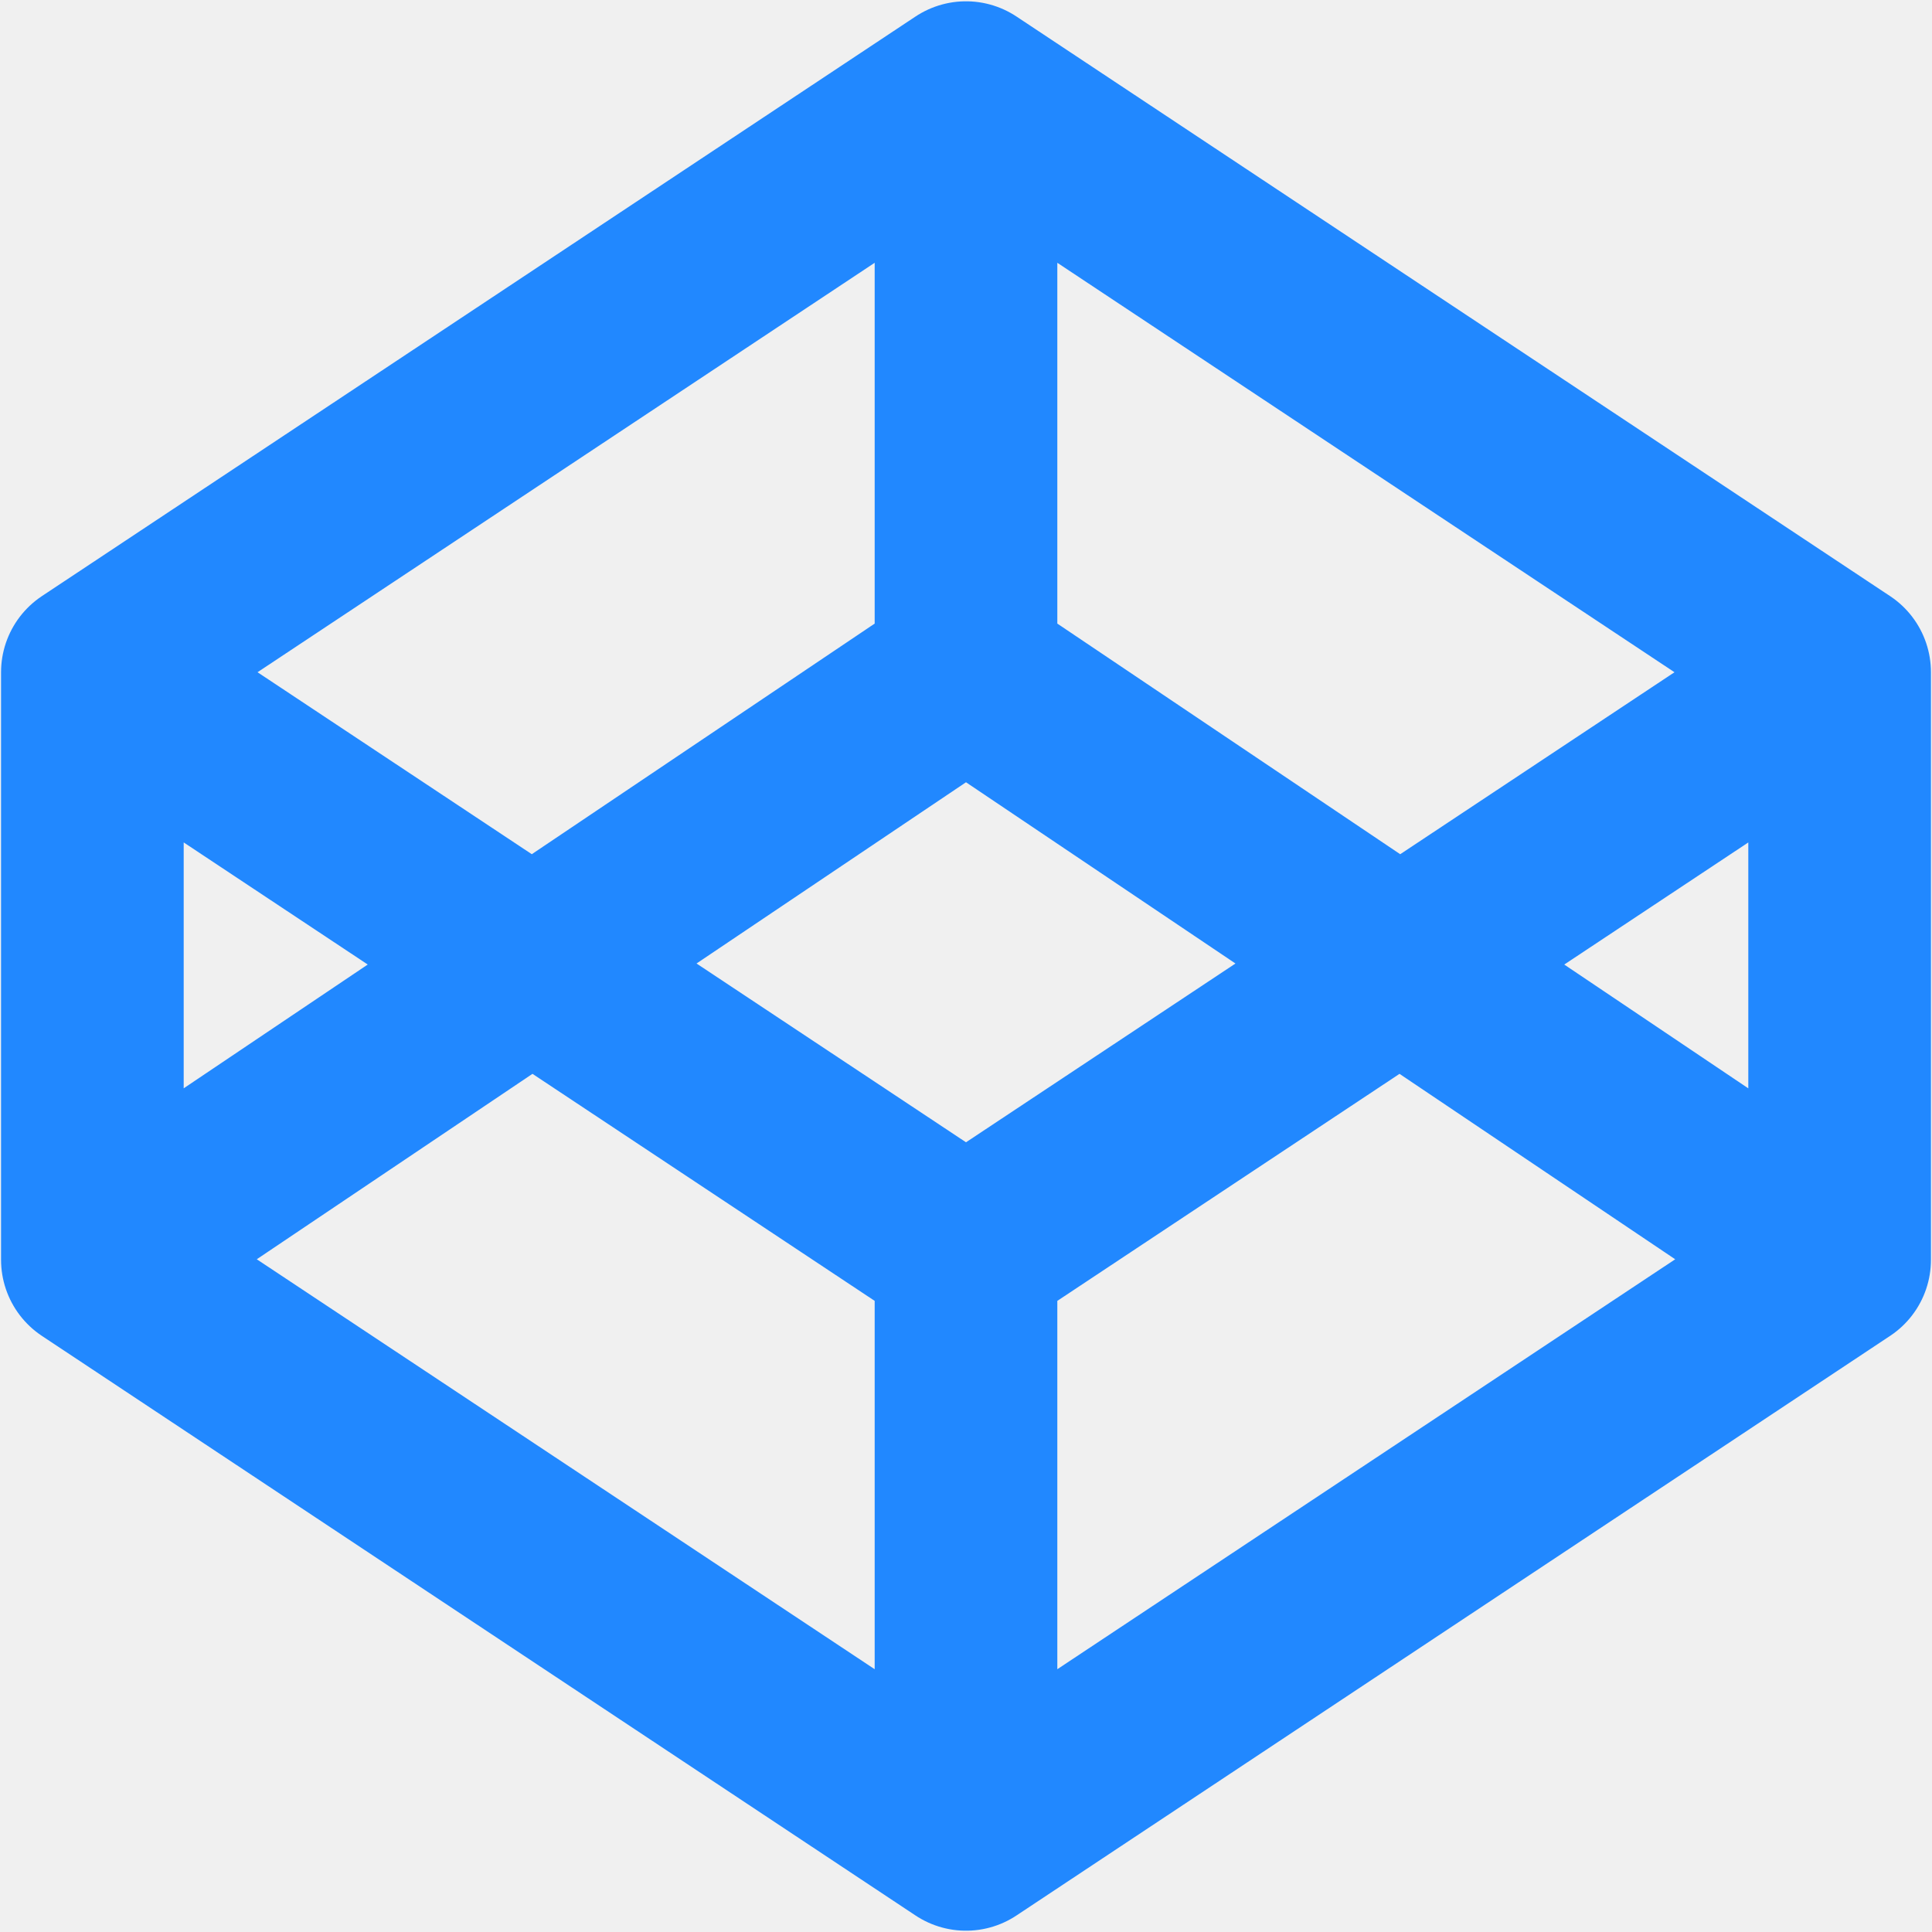
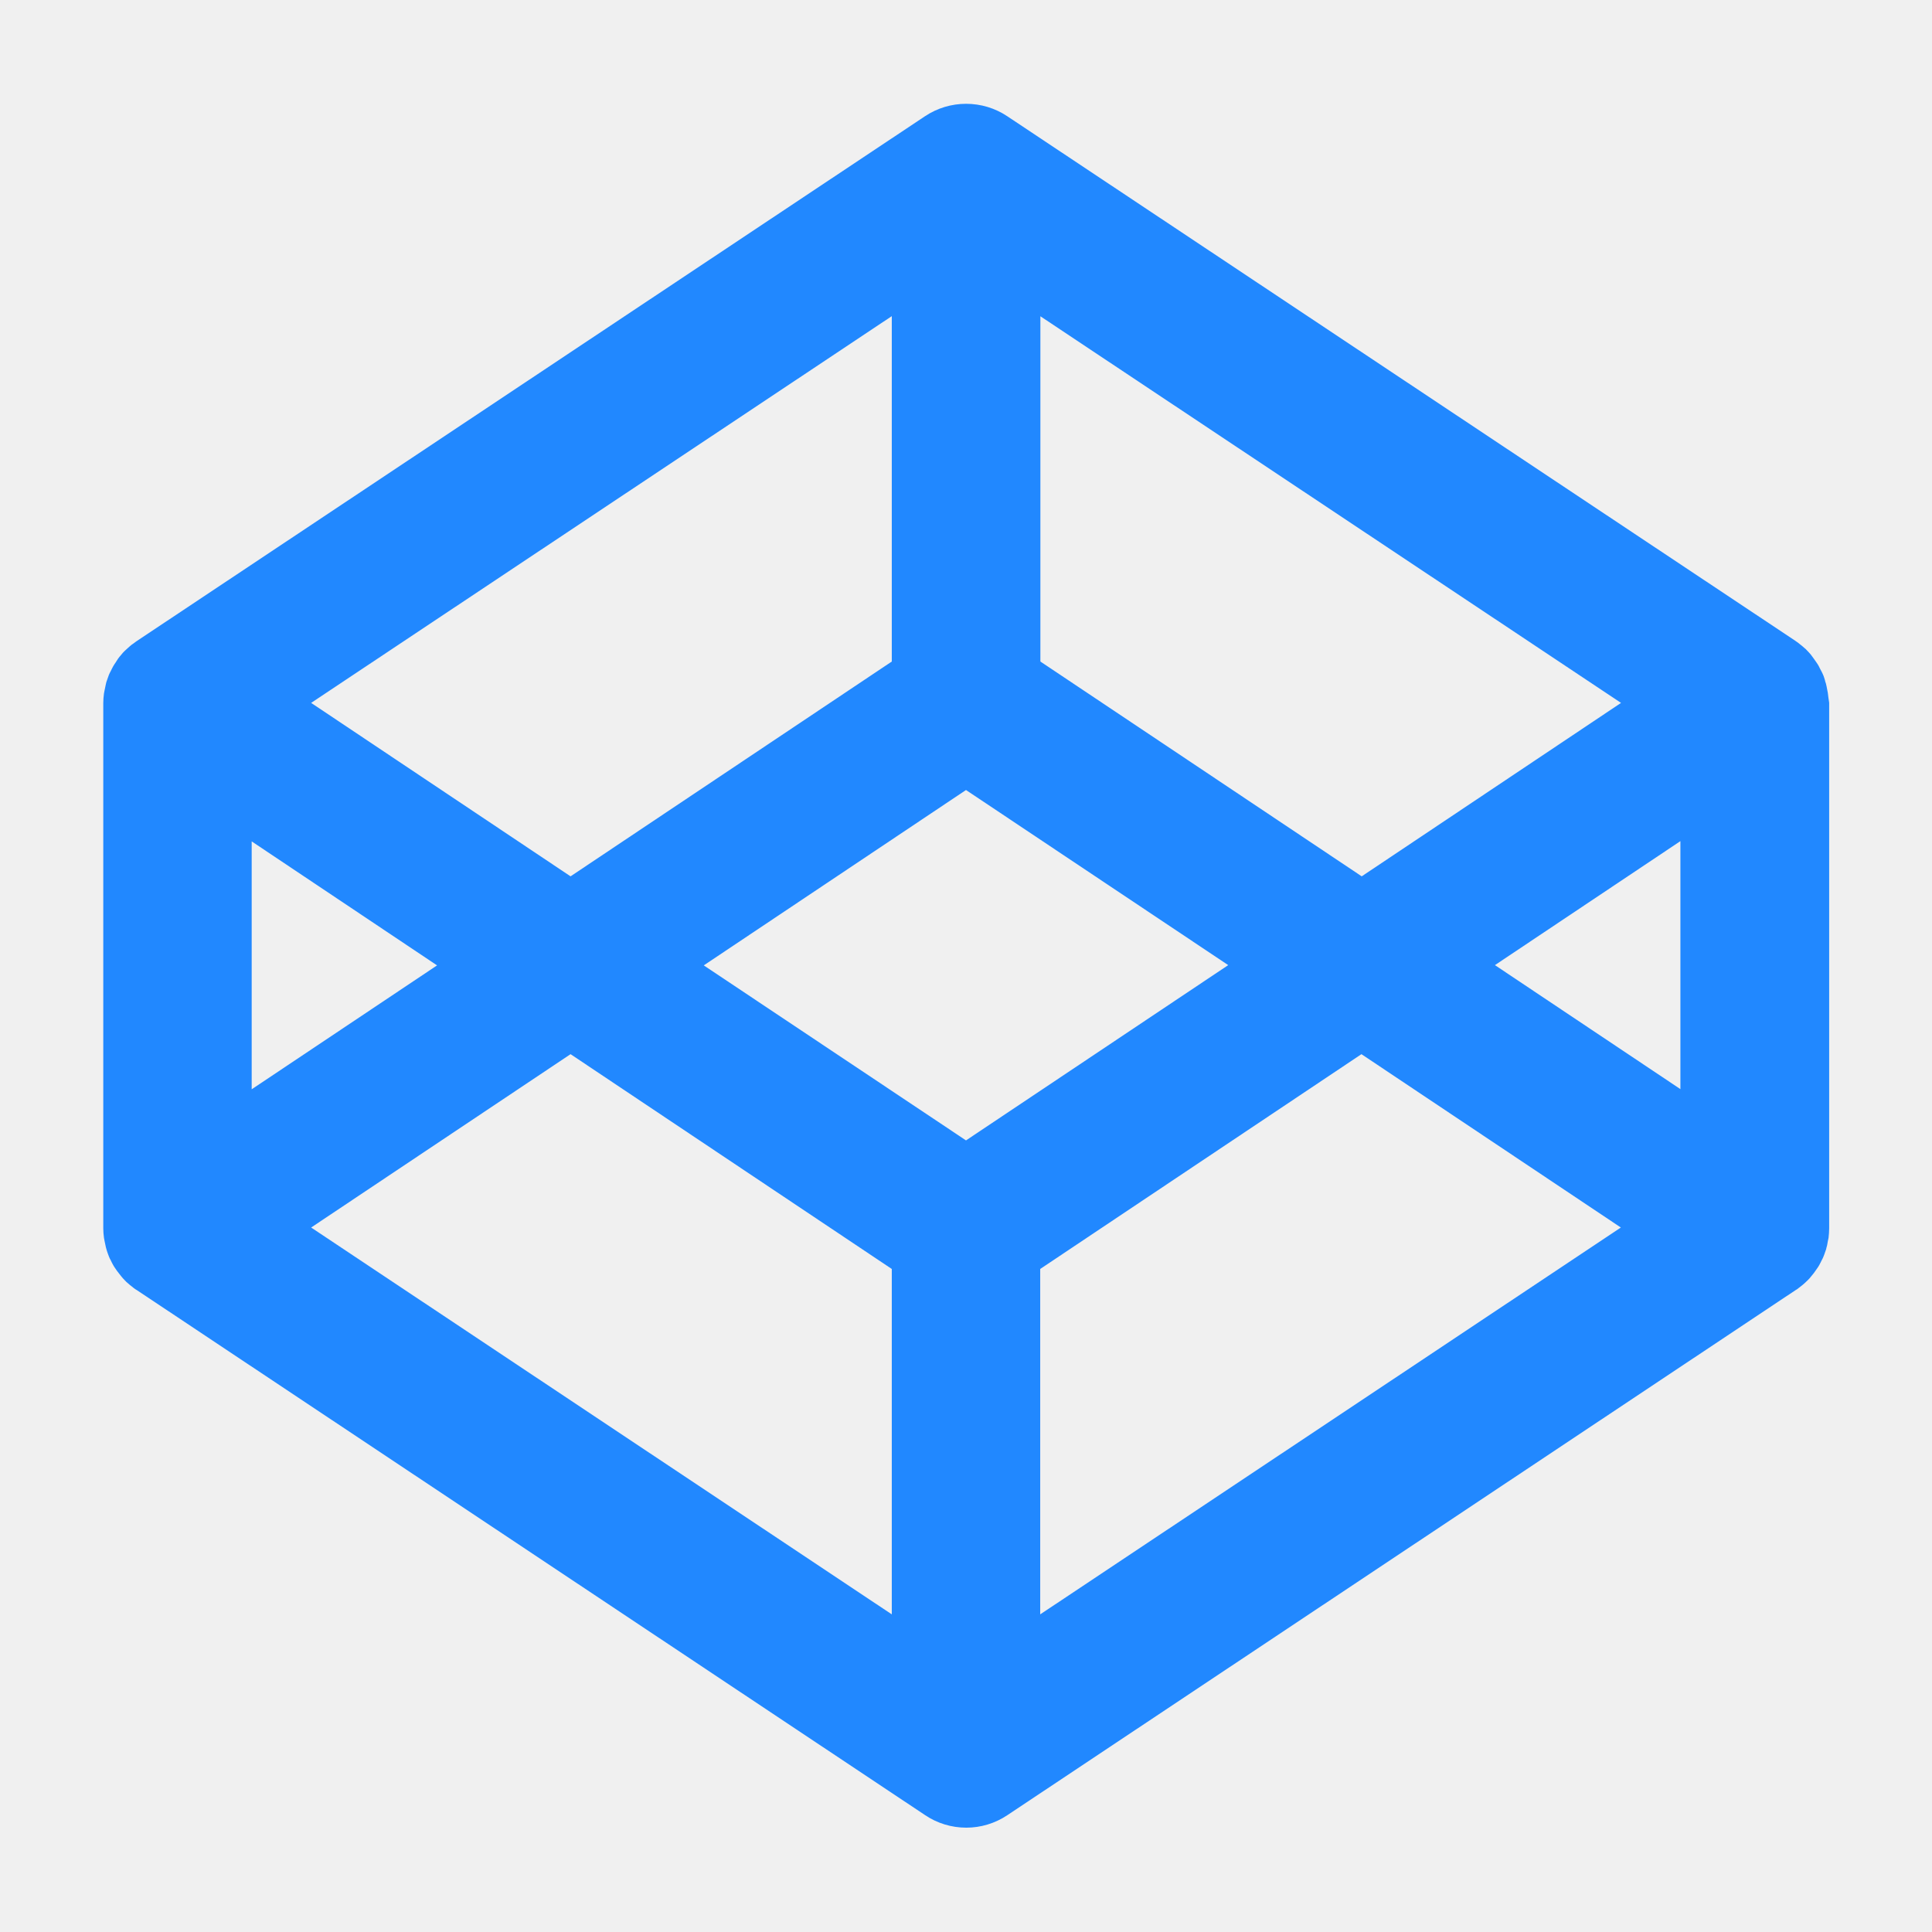
- <svg xmlns="http://www.w3.org/2000/svg" width="64" height="64" fill="none" stroke="#2188FF" stroke-width="2.3" stroke-linecap="round" stroke-linejoin="round">
-   <path d="M3.06 41.732L32 60.932l28.94-19.2V22.268L32 3.068l-28.94 19.2zm57.878 0L32 22.268 3.06 41.732m0-19.463L32 41.47l28.94-19.2M32 3.068v19.2m0 19.463v19.2" stroke-width="6.05" />
+ <svg xmlns="http://www.w3.org/2000/svg" width="22" height="22" viewBox="0 0 22 22" fill="none">
+   <g clip-path="url(#clip0_11047_245)">
+     <path d="M20.814 7.891L20.807 7.855C20.802 7.83 20.799 7.808 20.792 7.783C20.787 7.769 20.782 7.756 20.78 7.742C20.773 7.722 20.768 7.7 20.758 7.68C20.753 7.666 20.745 7.653 20.738 7.639C20.728 7.619 20.718 7.602 20.709 7.582C20.701 7.57 20.694 7.555 20.684 7.543C20.664 7.513 20.642 7.484 20.62 7.454C20.608 7.44 20.593 7.423 20.578 7.408C20.569 7.396 20.556 7.386 20.544 7.376C20.529 7.361 20.512 7.349 20.497 7.337C20.485 7.327 20.473 7.317 20.458 7.307C20.453 7.305 20.448 7.3 20.444 7.297L11.469 1.323C11.331 1.231 11.168 1.182 11.001 1.182C10.835 1.182 10.672 1.231 10.534 1.323L1.554 7.302C1.549 7.305 1.545 7.31 1.54 7.312C1.527 7.322 1.515 7.332 1.5 7.341C1.483 7.354 1.468 7.369 1.454 7.381C1.441 7.391 1.432 7.403 1.419 7.413C1.405 7.427 1.39 7.442 1.378 7.459C1.353 7.486 1.333 7.516 1.314 7.548C1.306 7.56 1.297 7.572 1.289 7.587C1.279 7.604 1.27 7.624 1.26 7.644C1.252 7.656 1.247 7.671 1.24 7.685C1.233 7.705 1.225 7.727 1.218 7.747C1.213 7.761 1.208 7.774 1.206 7.788C1.201 7.81 1.196 7.835 1.191 7.86L1.184 7.896C1.179 7.933 1.176 7.97 1.176 8.007V13.986C1.176 14.023 1.179 14.059 1.184 14.096L1.191 14.133L1.206 14.204C1.211 14.219 1.213 14.231 1.218 14.246C1.225 14.268 1.233 14.288 1.24 14.307C1.245 14.322 1.252 14.334 1.26 14.349C1.27 14.369 1.277 14.386 1.289 14.406C1.297 14.418 1.304 14.433 1.314 14.445C1.326 14.462 1.336 14.479 1.351 14.496L1.38 14.533C1.392 14.548 1.407 14.565 1.422 14.58C1.432 14.592 1.444 14.602 1.456 14.612C1.471 14.627 1.488 14.639 1.503 14.651C1.515 14.661 1.527 14.671 1.542 14.681C1.547 14.683 1.552 14.688 1.557 14.69L10.534 20.669C10.671 20.762 10.836 20.812 11.003 20.812C11.165 20.812 11.329 20.765 11.472 20.669L20.448 14.69C20.453 14.688 20.458 14.683 20.463 14.681C20.475 14.671 20.488 14.661 20.502 14.651C20.52 14.639 20.534 14.624 20.549 14.612C20.561 14.602 20.571 14.59 20.583 14.58C20.598 14.565 20.613 14.55 20.625 14.533L20.655 14.496L20.691 14.445C20.699 14.433 20.709 14.42 20.716 14.406C20.726 14.386 20.736 14.369 20.745 14.349C20.753 14.337 20.758 14.322 20.765 14.307C20.773 14.288 20.78 14.266 20.787 14.246C20.792 14.234 20.797 14.219 20.799 14.204C20.807 14.182 20.809 14.158 20.814 14.133L20.822 14.096C20.826 14.059 20.829 14.023 20.829 13.986V8.002C20.822 7.965 20.819 7.928 20.814 7.891ZM11.845 3.6L18.459 8.004L15.506 9.979L11.847 7.533V3.6H11.845ZM10.155 3.6V7.533L6.497 9.979L3.543 8.004L10.155 3.6V3.6ZM2.866 9.581L4.977 10.993L2.866 12.404V9.581ZM10.155 18.383L3.543 13.978L6.497 12.004L10.155 14.45V18.383V18.383ZM11 12.986L8.014 10.993L11 8.996L13.986 10.99L11 12.986ZM11.845 18.383V14.45L15.503 12.004L18.457 13.978L11.845 18.383V18.383ZM19.135 12.402L17.023 10.99L19.135 9.578V12.402Z" fill="#2188FF" />
+   </g>
+   <defs>
+     <clipPath id="clip0_11047_245">
+       <rect width="22" height="22" fill="white" />
+     </clipPath>
+   </defs>
</svg>
